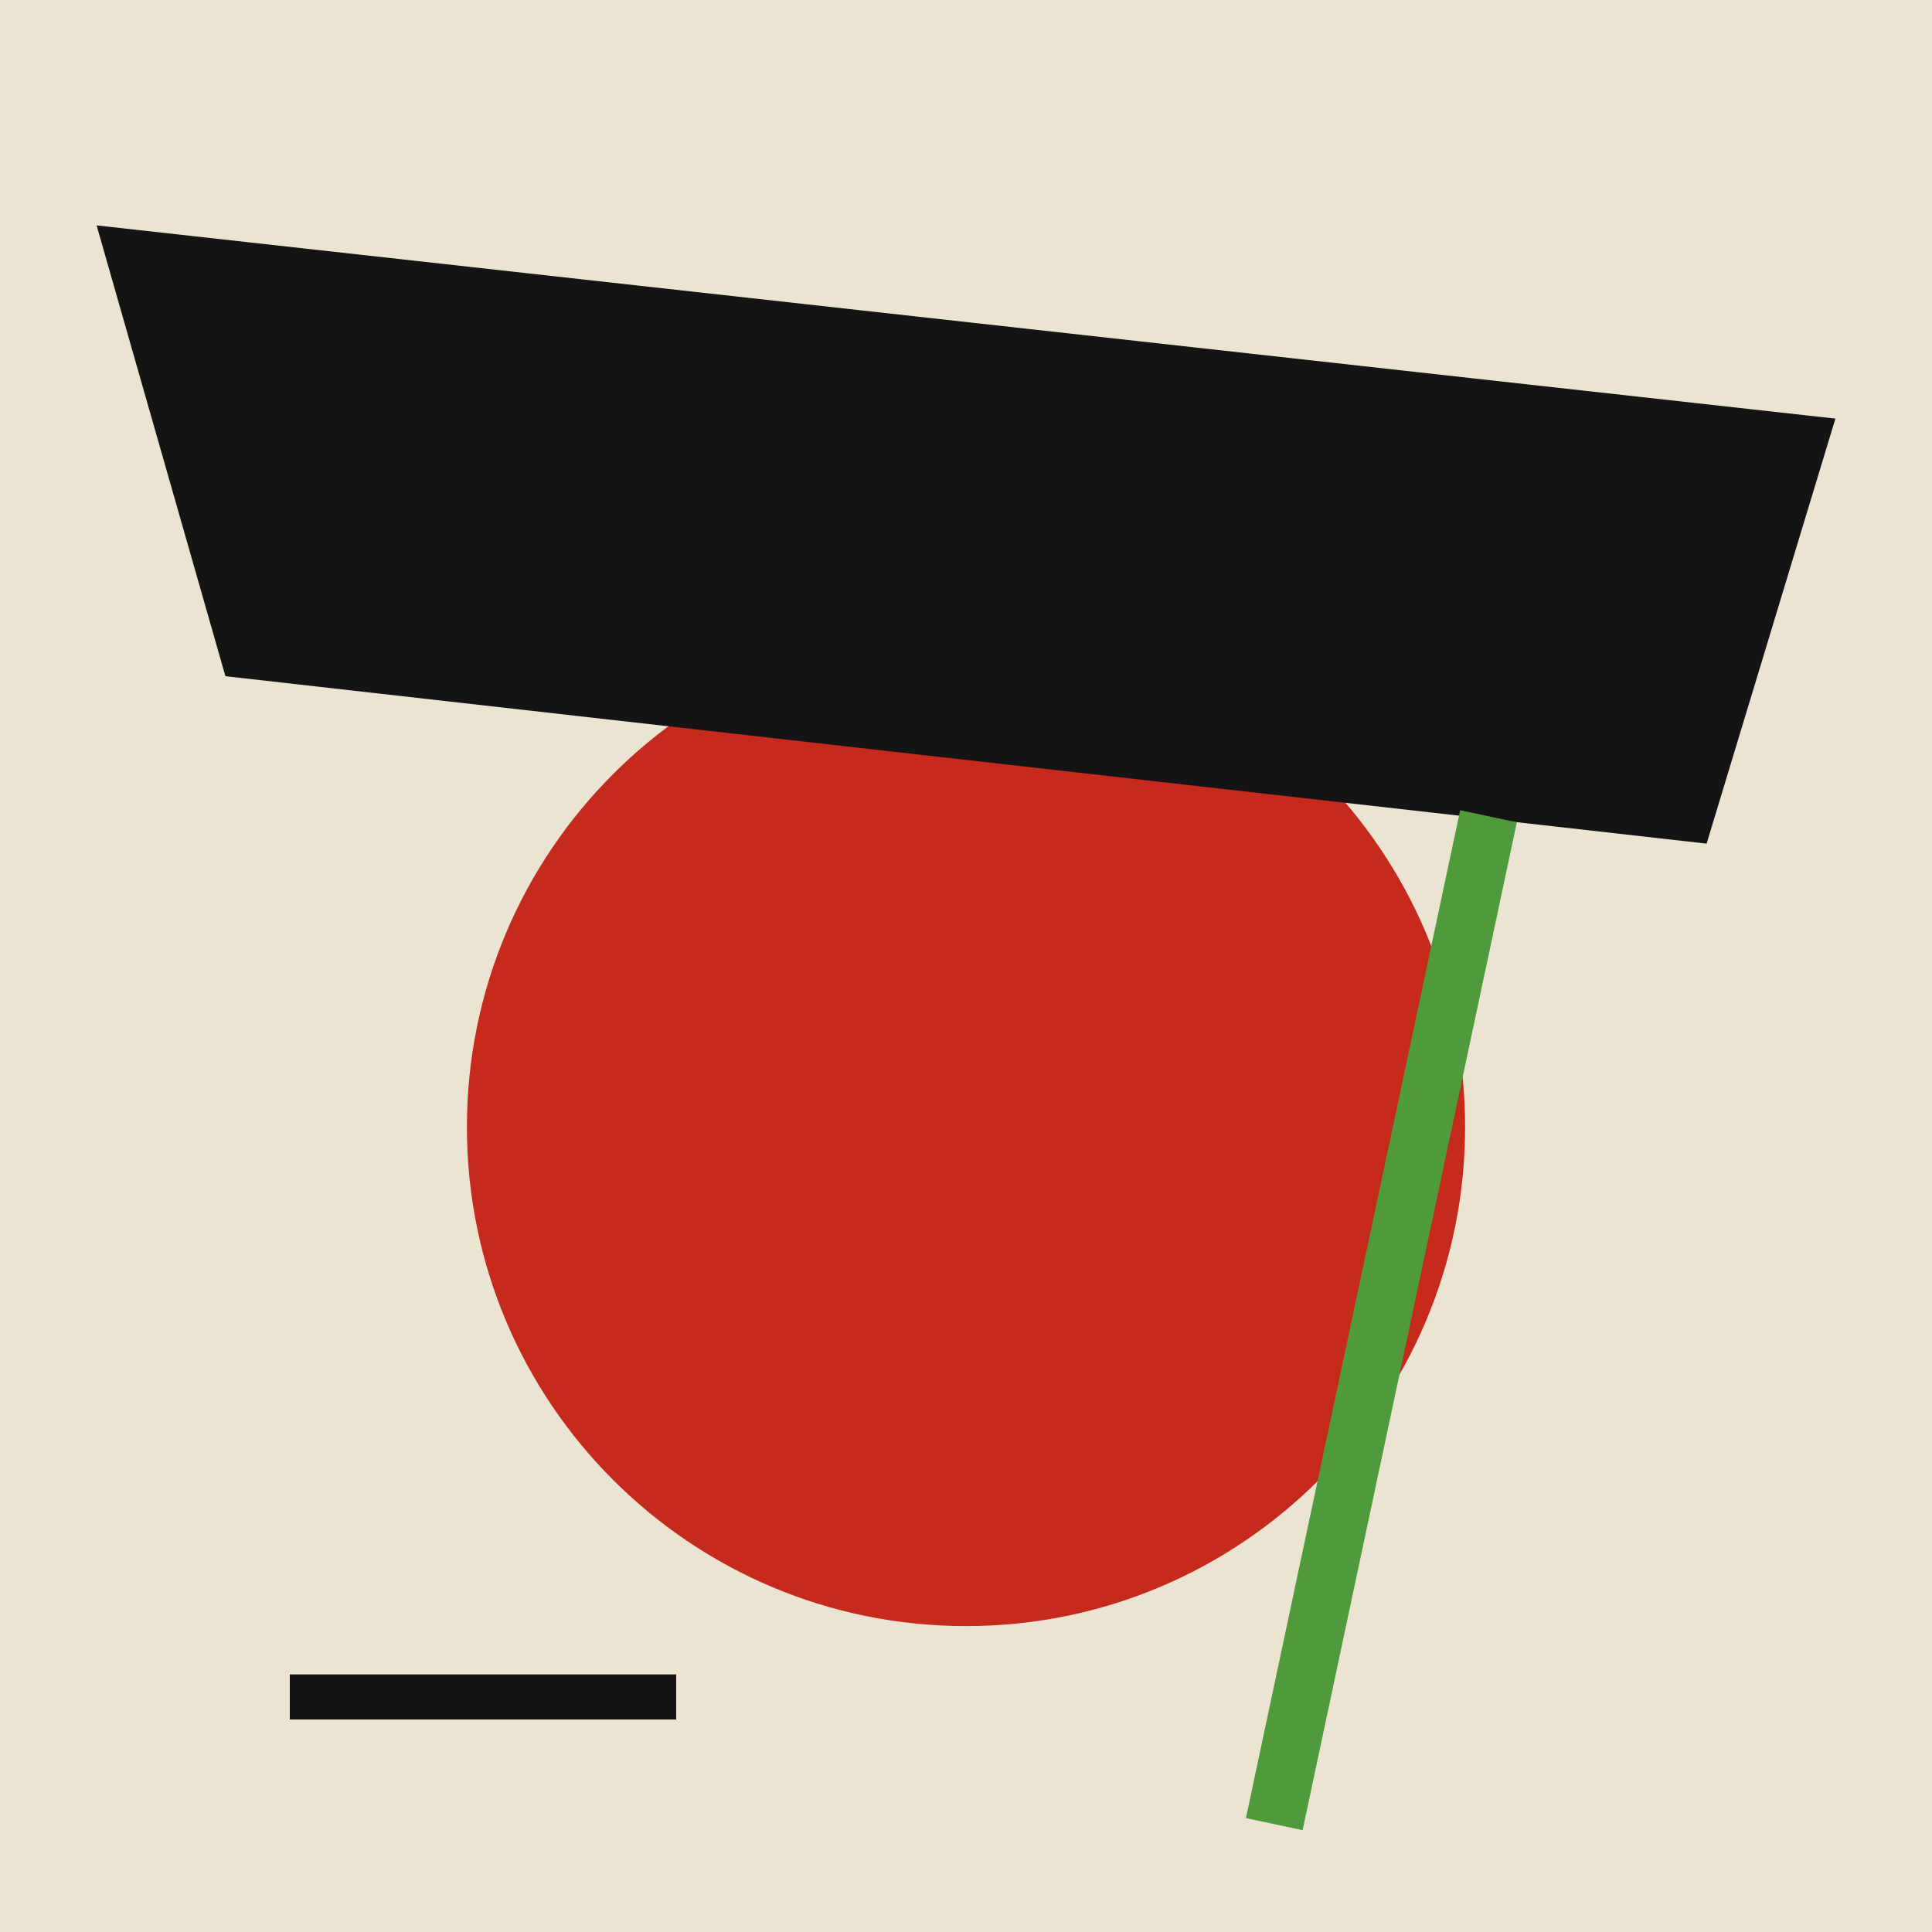
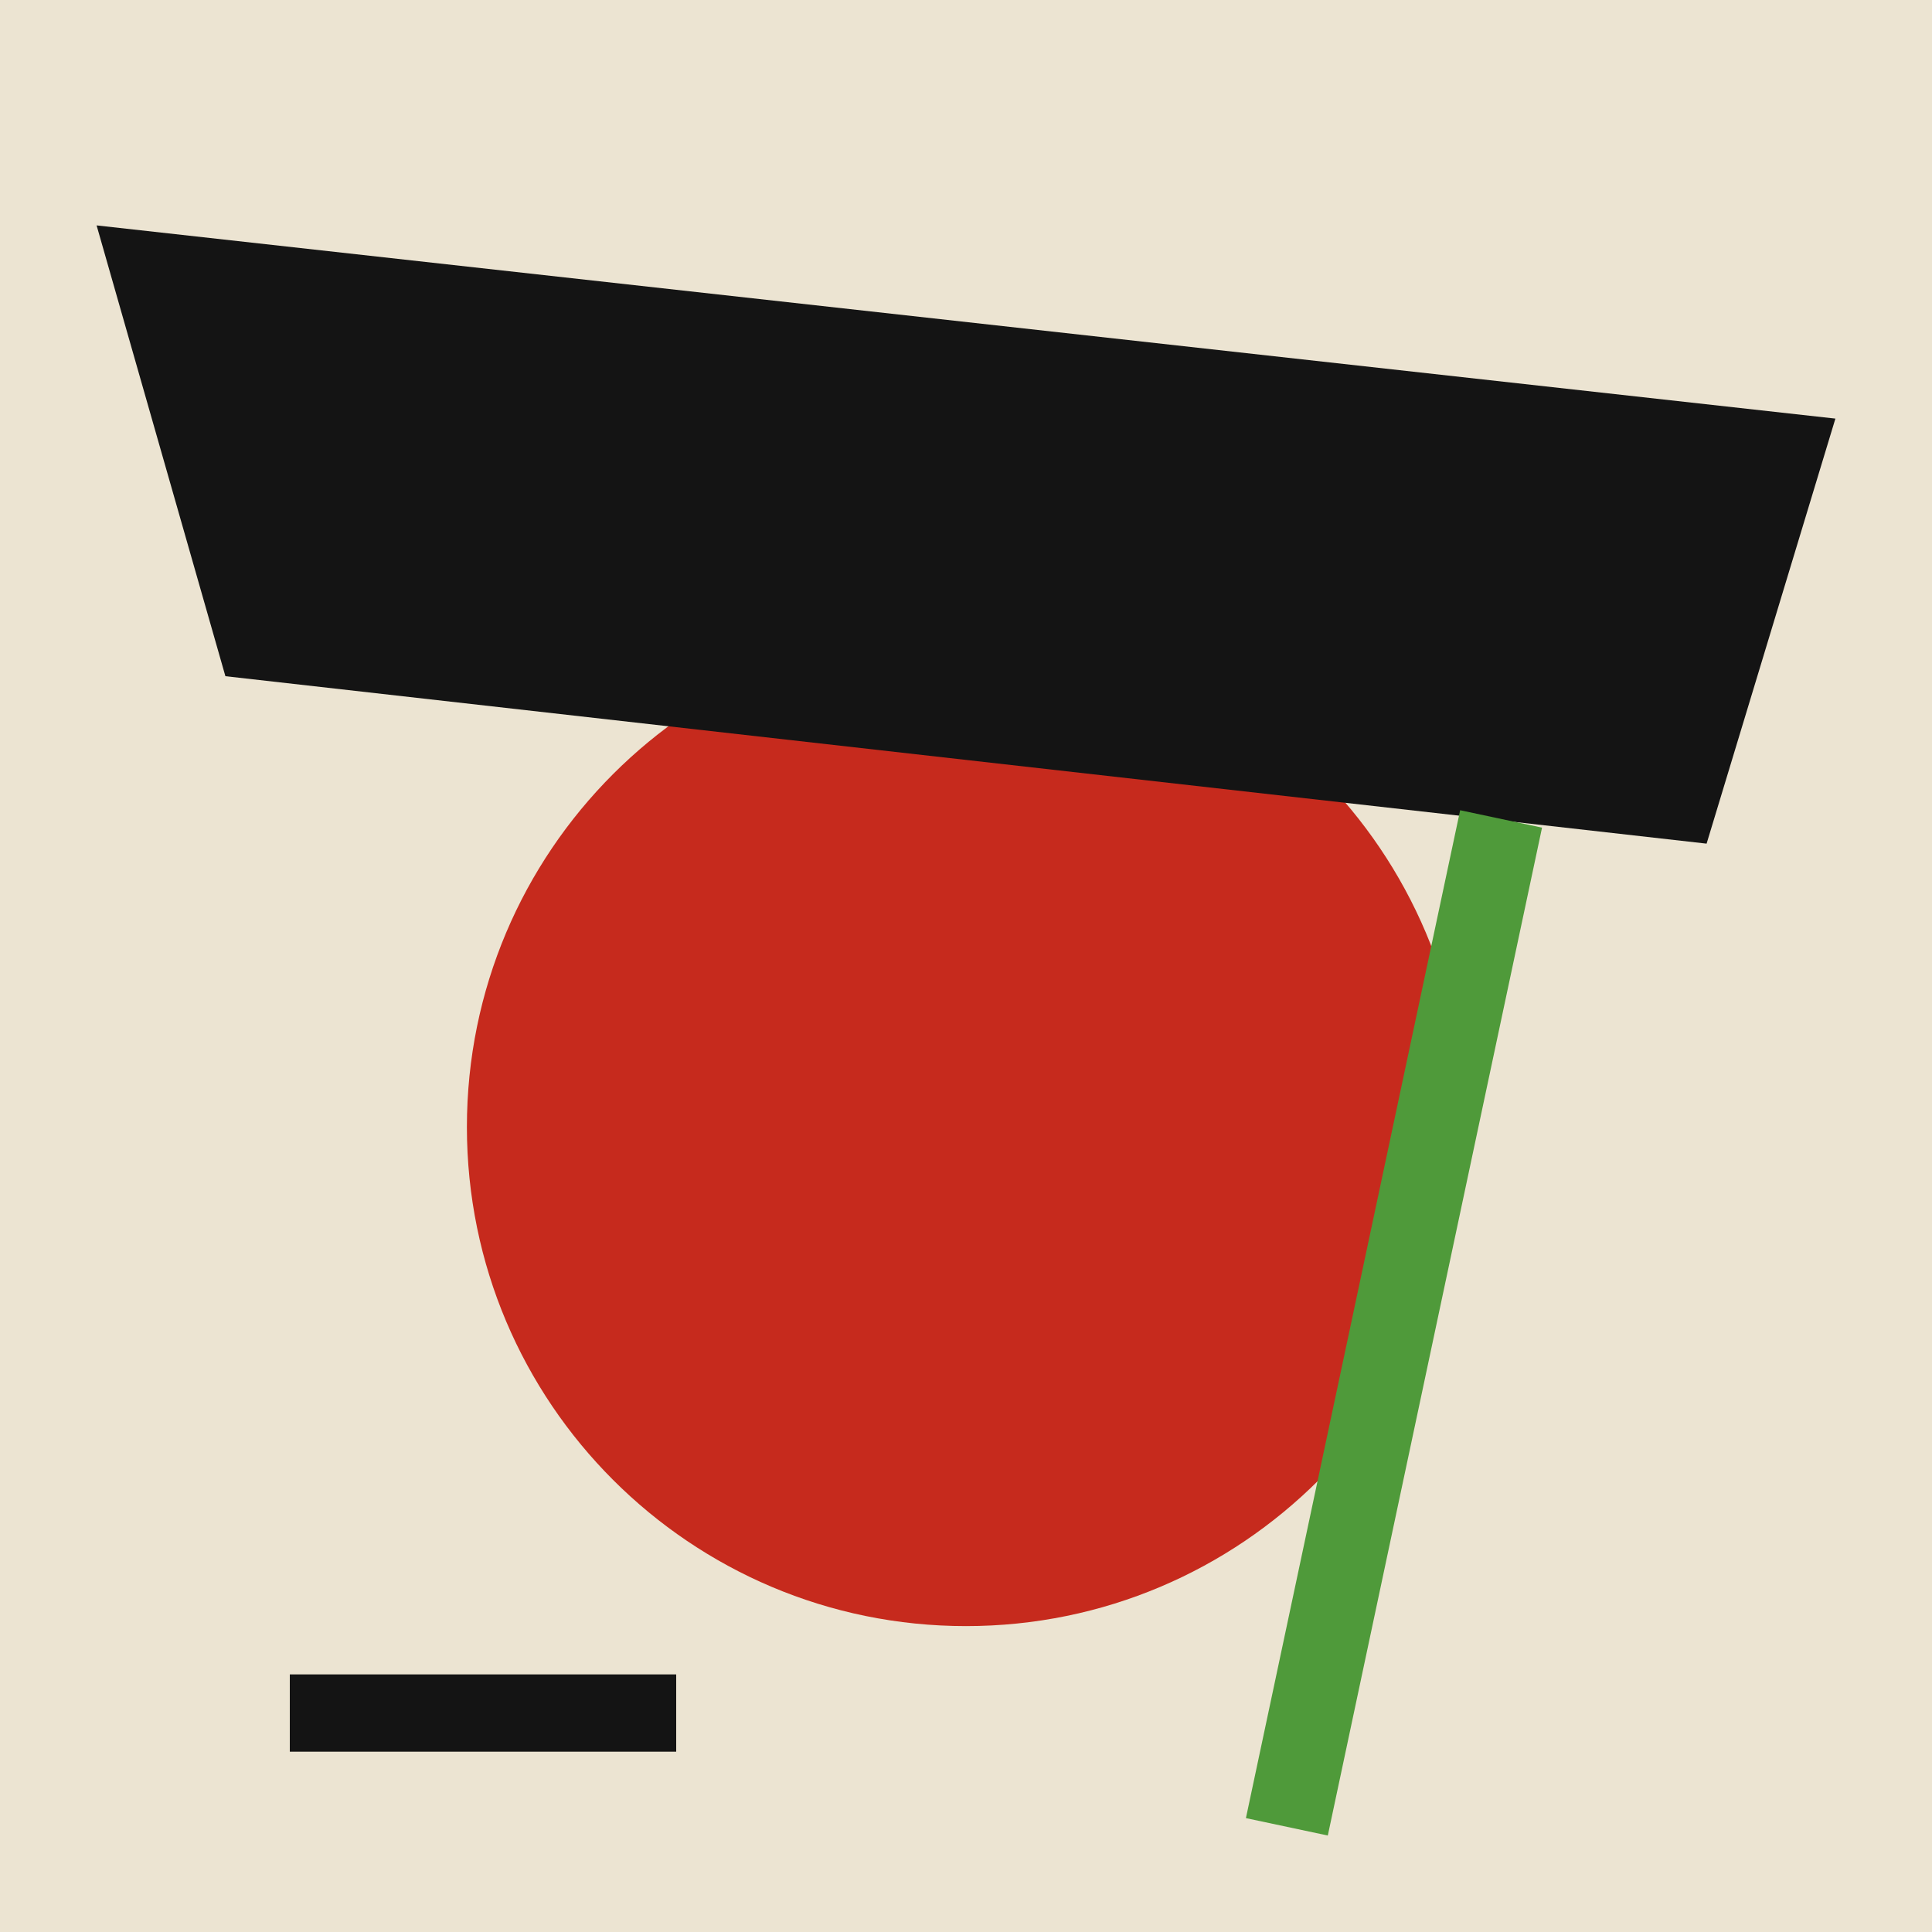
<svg xmlns="http://www.w3.org/2000/svg" viewBox="0 0 600 600">
  <rect width="600" height="600" fill="#ece4d2" />
  <circle cx="300" cy="350" r="155" fill="#c62a1d" />
  <polygon points="30,70 570,130 530,262 70,210" fill="#141414" />
-   <rect x="420" y="250" width="18" height="320" fill="#4f9a3a" transform="rotate(12 429 410)" />
-   <rect x="90" y="520" width="120" height="14" fill="#141414" />
+   <rect x="420" y="250" width="26" height="320" fill="#4f9a3a" transform="rotate(12 429 410)" />
+   <rect x="90" y="520" width="120" height="24" fill="#141414" />
</svg>
